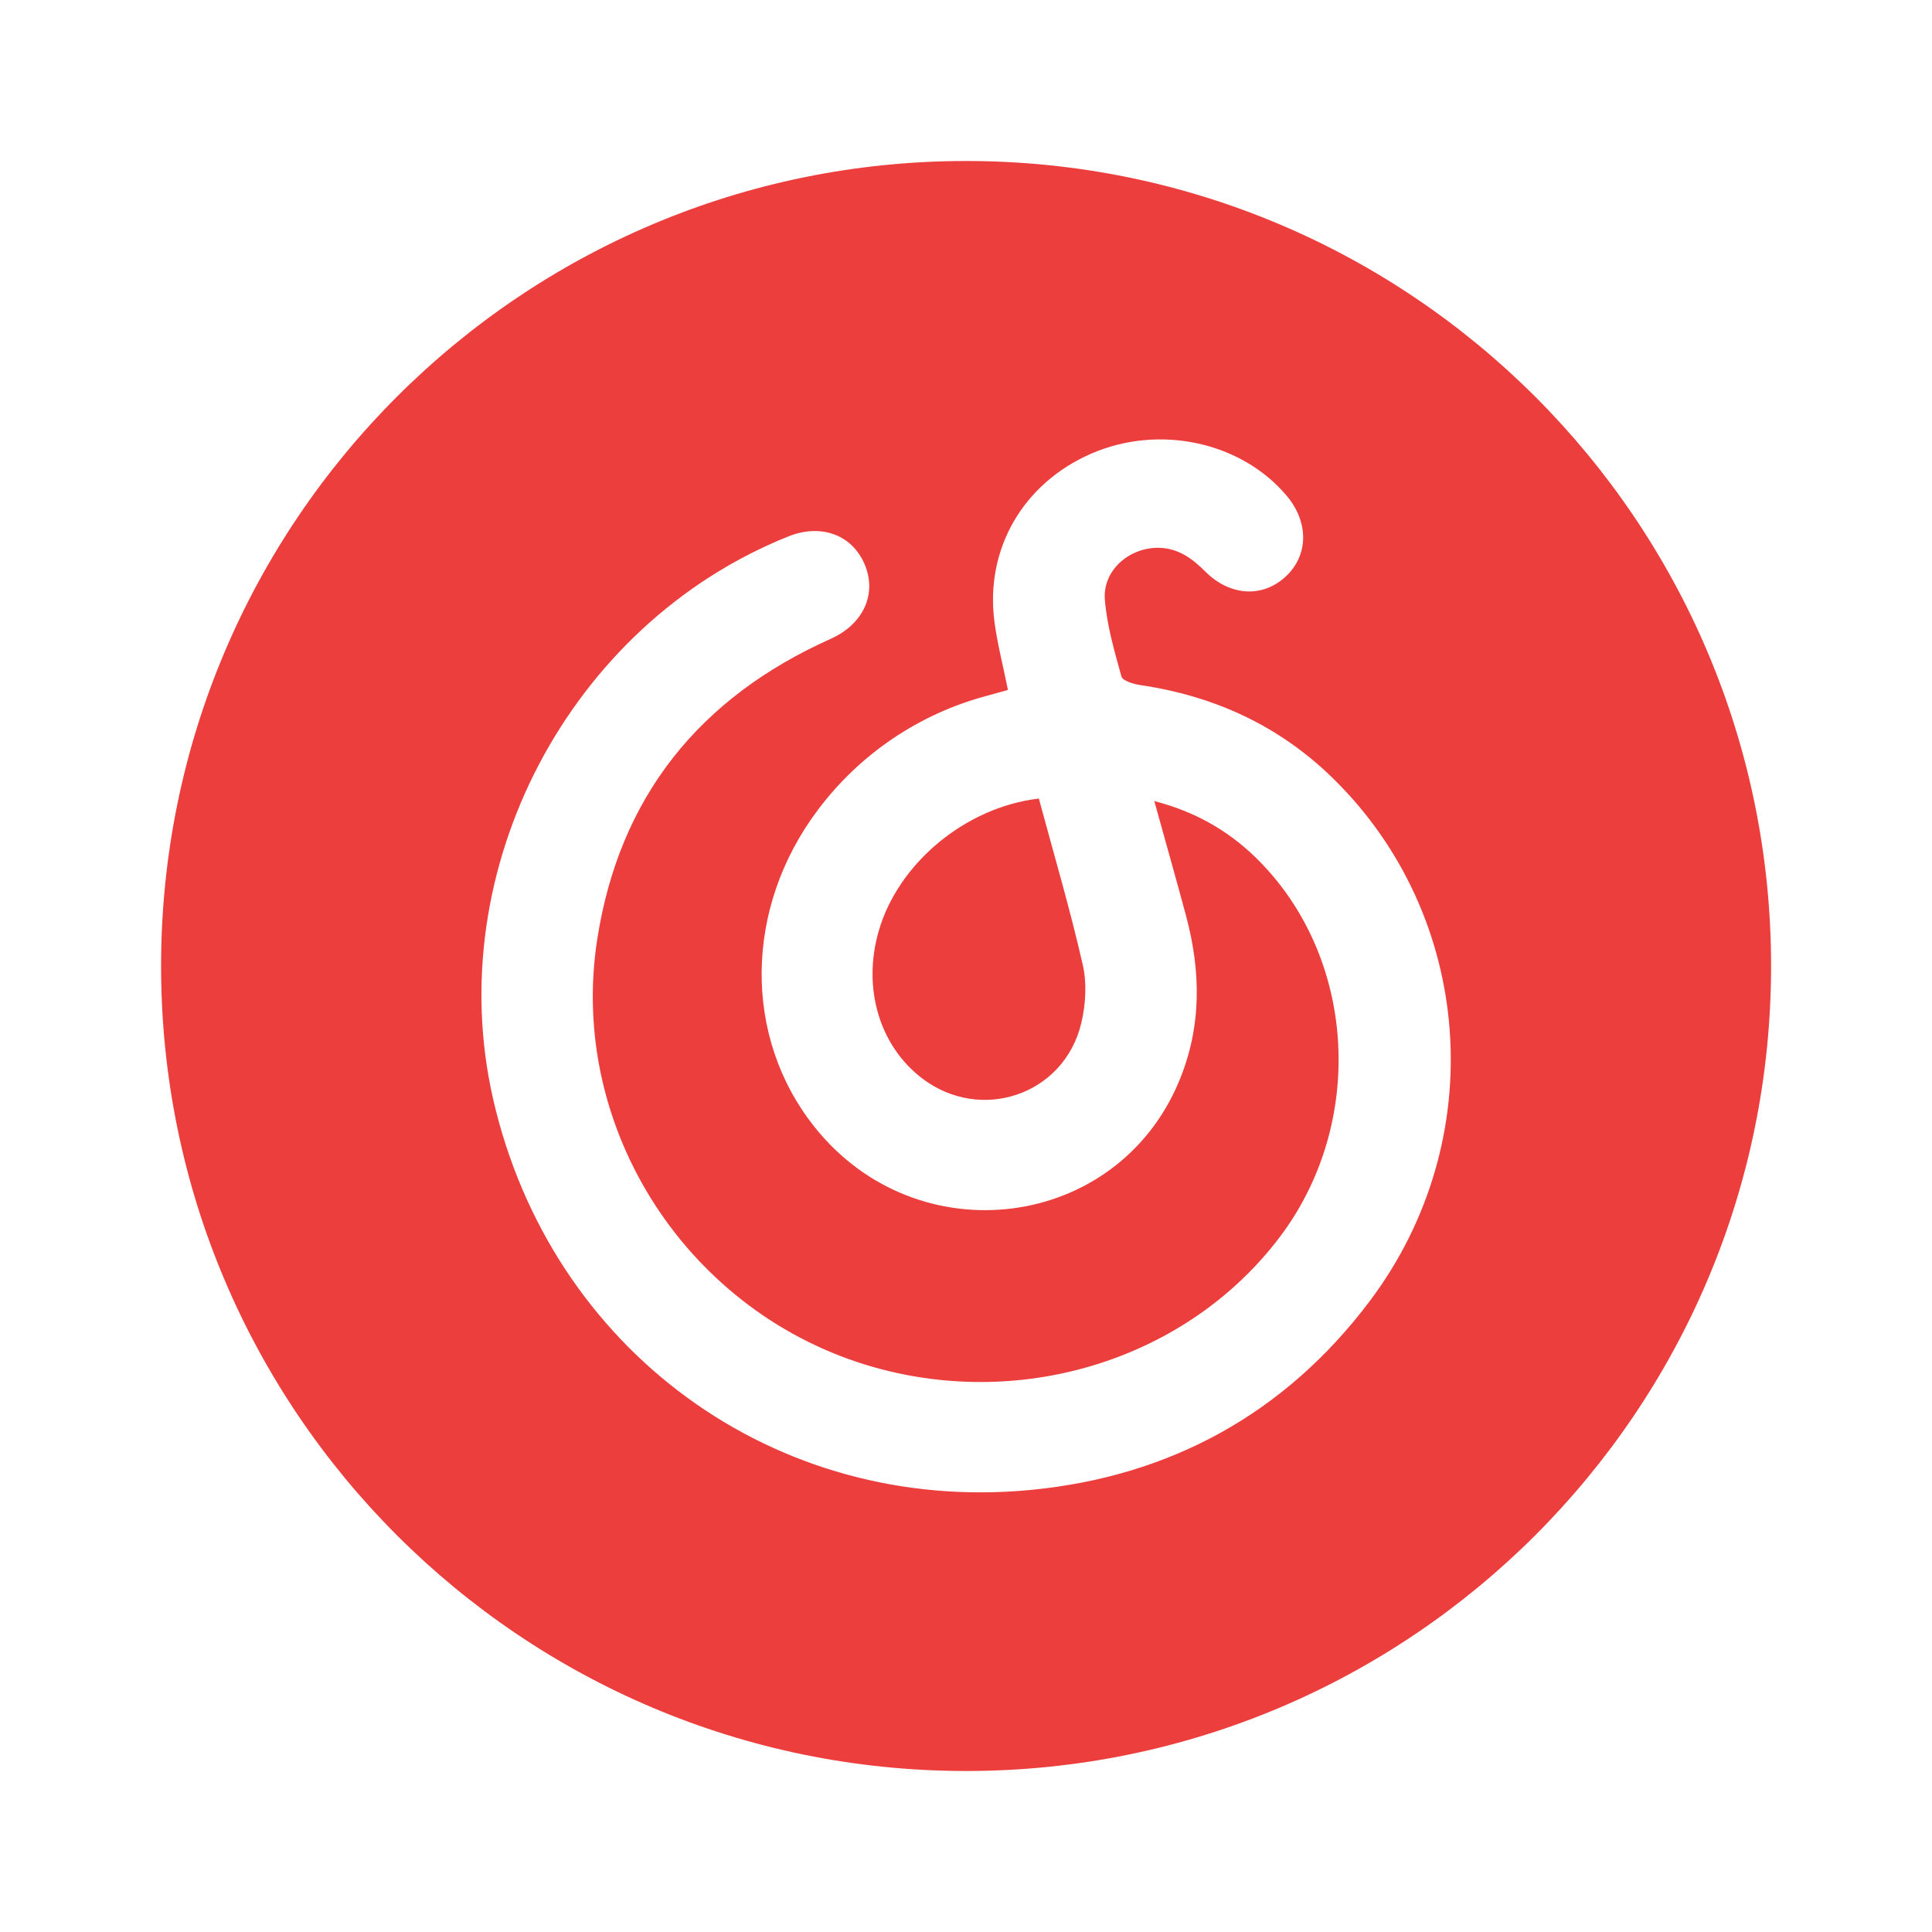
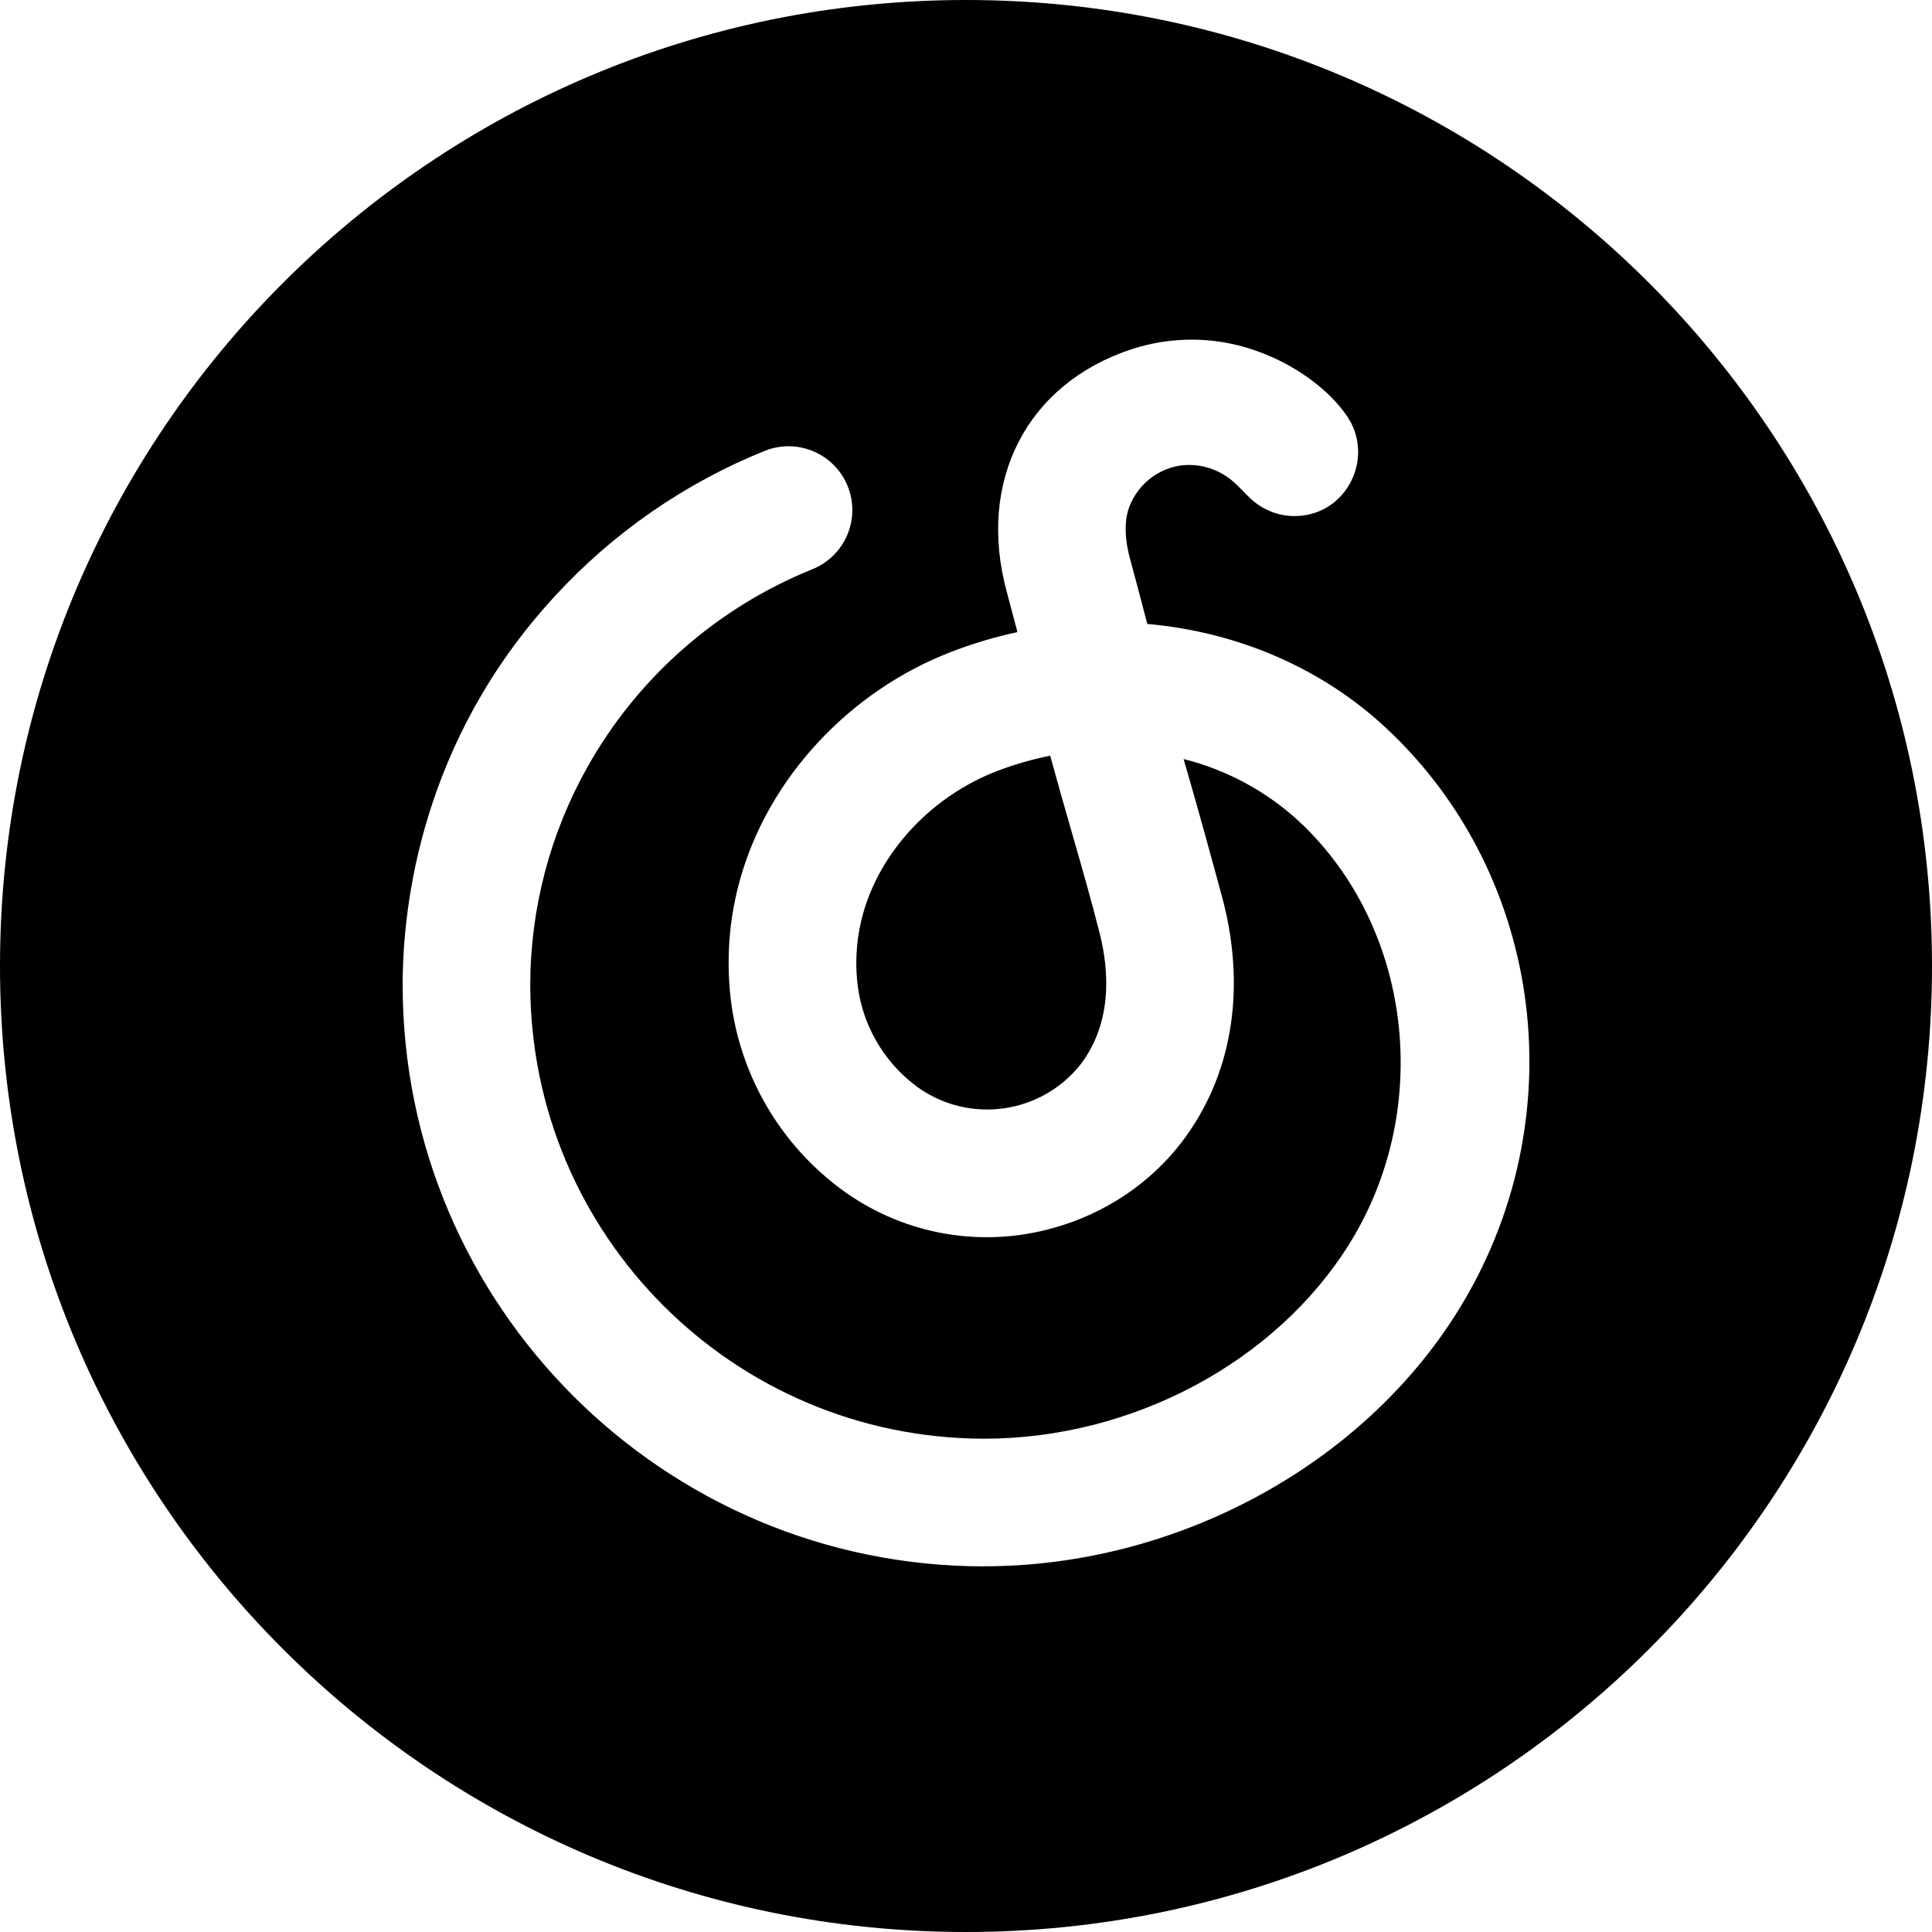
- <svg xmlns="http://www.w3.org/2000/svg" width="40" height="40" viewBox="0 0 24 24">
-   <path fill="#eb3e3d" d="M12.001 22c-5.523 0-10-4.477-10-10s4.477-10 10-10s10 4.477 10 10s-4.477 10-10 10Zm-1.086-10.432c.24-.84 1.075-1.541 1.99-1.648c.187.694.388 1.373.545 2.063c.053.23.037.495-.018.727c-.213.892-1.248 1.242-1.978.685c-.53-.405-.742-1.12-.539-1.827Zm3.817-.197c-.125-.465-.256-.927-.393-1.42c.5.13.907.36 1.255.697c1.257 1.222 1.385 3.3.294 4.732c-1.135 1.49-3.155 2.134-5.028 1.605c-2.302-.65-3.808-2.952-3.441-5.316c.274-1.768 1.27-3.004 2.9-3.733c.407-.182.58-.56.42-.93c-.157-.364-.54-.504-.944-.343c-2.721 1.088-4.32 4.134-3.67 6.987c.713 3.118 3.495 5.162 6.675 4.859c1.732-.166 3.164-.948 4.216-2.347c1.506-2.002 1.297-4.783-.463-6.499c-.666-.65-1.471-1.018-2.39-1.153c-.083-.013-.217-.052-.232-.106c-.087-.313-.18-.632-.206-.954c-.029-.357.29-.64.65-.645c.253-.003.434.13.603.3c.303.3.704.322.988.062c.29-.264.296-.678.018-1.008c-.566-.672-1.586-.891-2.43-.523c-.847.37-1.321 1.187-1.2 2.093c.038.28.11.557.167.842l-.26.072a3.863 3.863 0 0 0-2.098 1.414c-.921 1.22-.936 2.828-.041 3.947c1.274 1.594 3.747 1.284 4.523-.568c.284-.677.275-1.368.087-2.065Z" />
+ <svg xmlns="http://www.w3.org/2000/svg" width="32" height="32" viewBox="0 0 24 24">
+   <path fill="currentColor" d="M13.046 9.388a4 4 0 0 0-.66.19c-.809.312-1.447.991-1.666 1.775a2.3 2.3 0 0 0-.074.81a1.85 1.85 0 0 0 .764 1.35a1.483 1.483 0 0 0 2.01-.286c.406-.531.355-1.183.24-1.636c-.098-.387-.22-.816-.345-1.249a65 65 0 0 1-.269-.954m-.82 10.07c-3.984 0-7.224-3.24-7.224-7.223c0-.98.226-3.02 1.884-4.822A7.2 7.2 0 0 1 9.502 5.6a.792.792 0 1 1 .587 1.472a5.62 5.62 0 0 0-2.795 2.462a5.54 5.54 0 0 0-.707 2.7a5.645 5.645 0 0 0 5.638 5.638c1.844 0 3.627-.953 4.542-2.428c1.042-1.68.772-3.931-.627-5.238a3.3 3.3 0 0 0-1.437-.777c.172.589.334 1.18.494 1.772c.284 1.12.1 2.181-.519 2.989c-.39.51-.956.888-1.592 1.064a3.04 3.04 0 0 1-2.58-.44a3.45 3.45 0 0 1-1.44-2.514c-.04-.467.002-.93.128-1.376c.35-1.256 1.356-2.339 2.622-2.826a5.5 5.5 0 0 1 .823-.246l-.134-.505c-.37-1.371.25-2.579 1.547-3.007a2.4 2.4 0 0 1 1.025-.105c.792.09 1.476.592 1.709 1.023c.258.507-.096 1.153-.706 1.153a.8.8 0 0 1-.54-.213c-.088-.08-.163-.174-.259-.247a.83.83 0 0 0-.632-.166a.81.81 0 0 0-.634.551c-.056.191-.031.406.02.595c.07.256.159.597.217.82c1.11.098 2.162.54 2.97 1.296c1.974 1.844 2.35 4.886.892 7.233c-1.197 1.93-3.509 3.177-5.889 3.177zM0 12c0 6.627 5.373 12 12 12s12-5.373 12-12S18.627 0 12 0S0 5.373 0 12" />
</svg>
